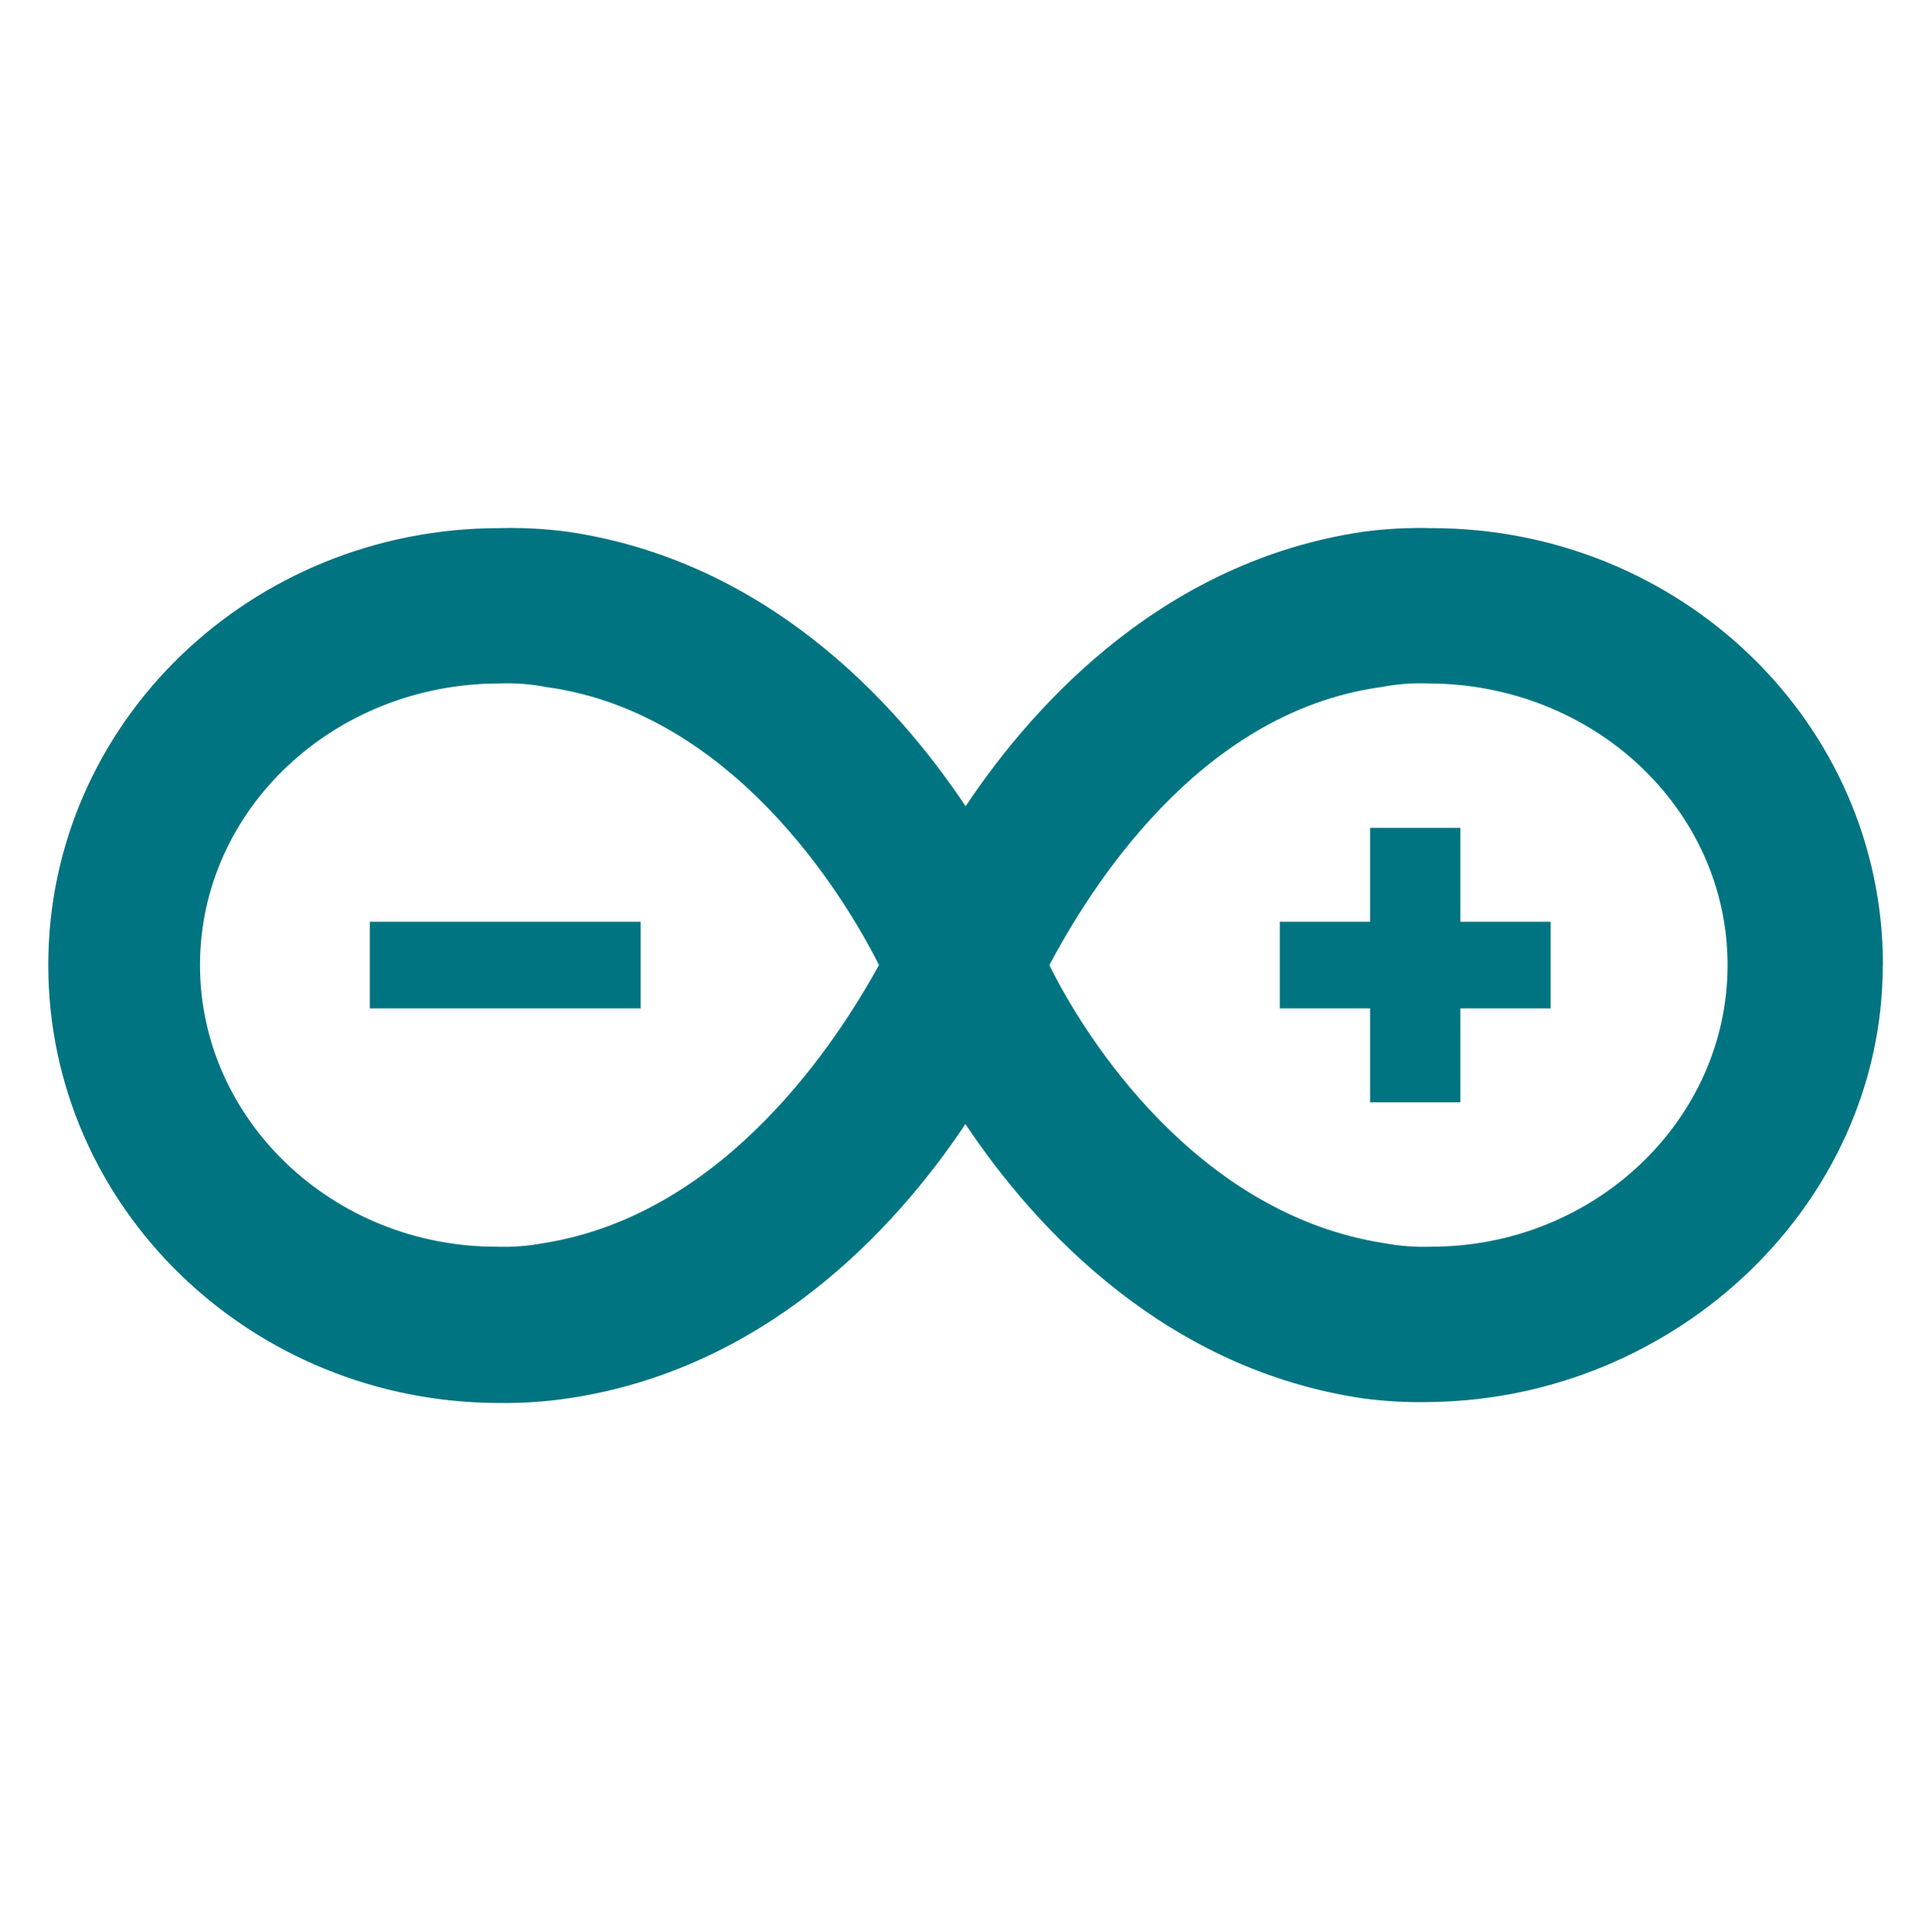
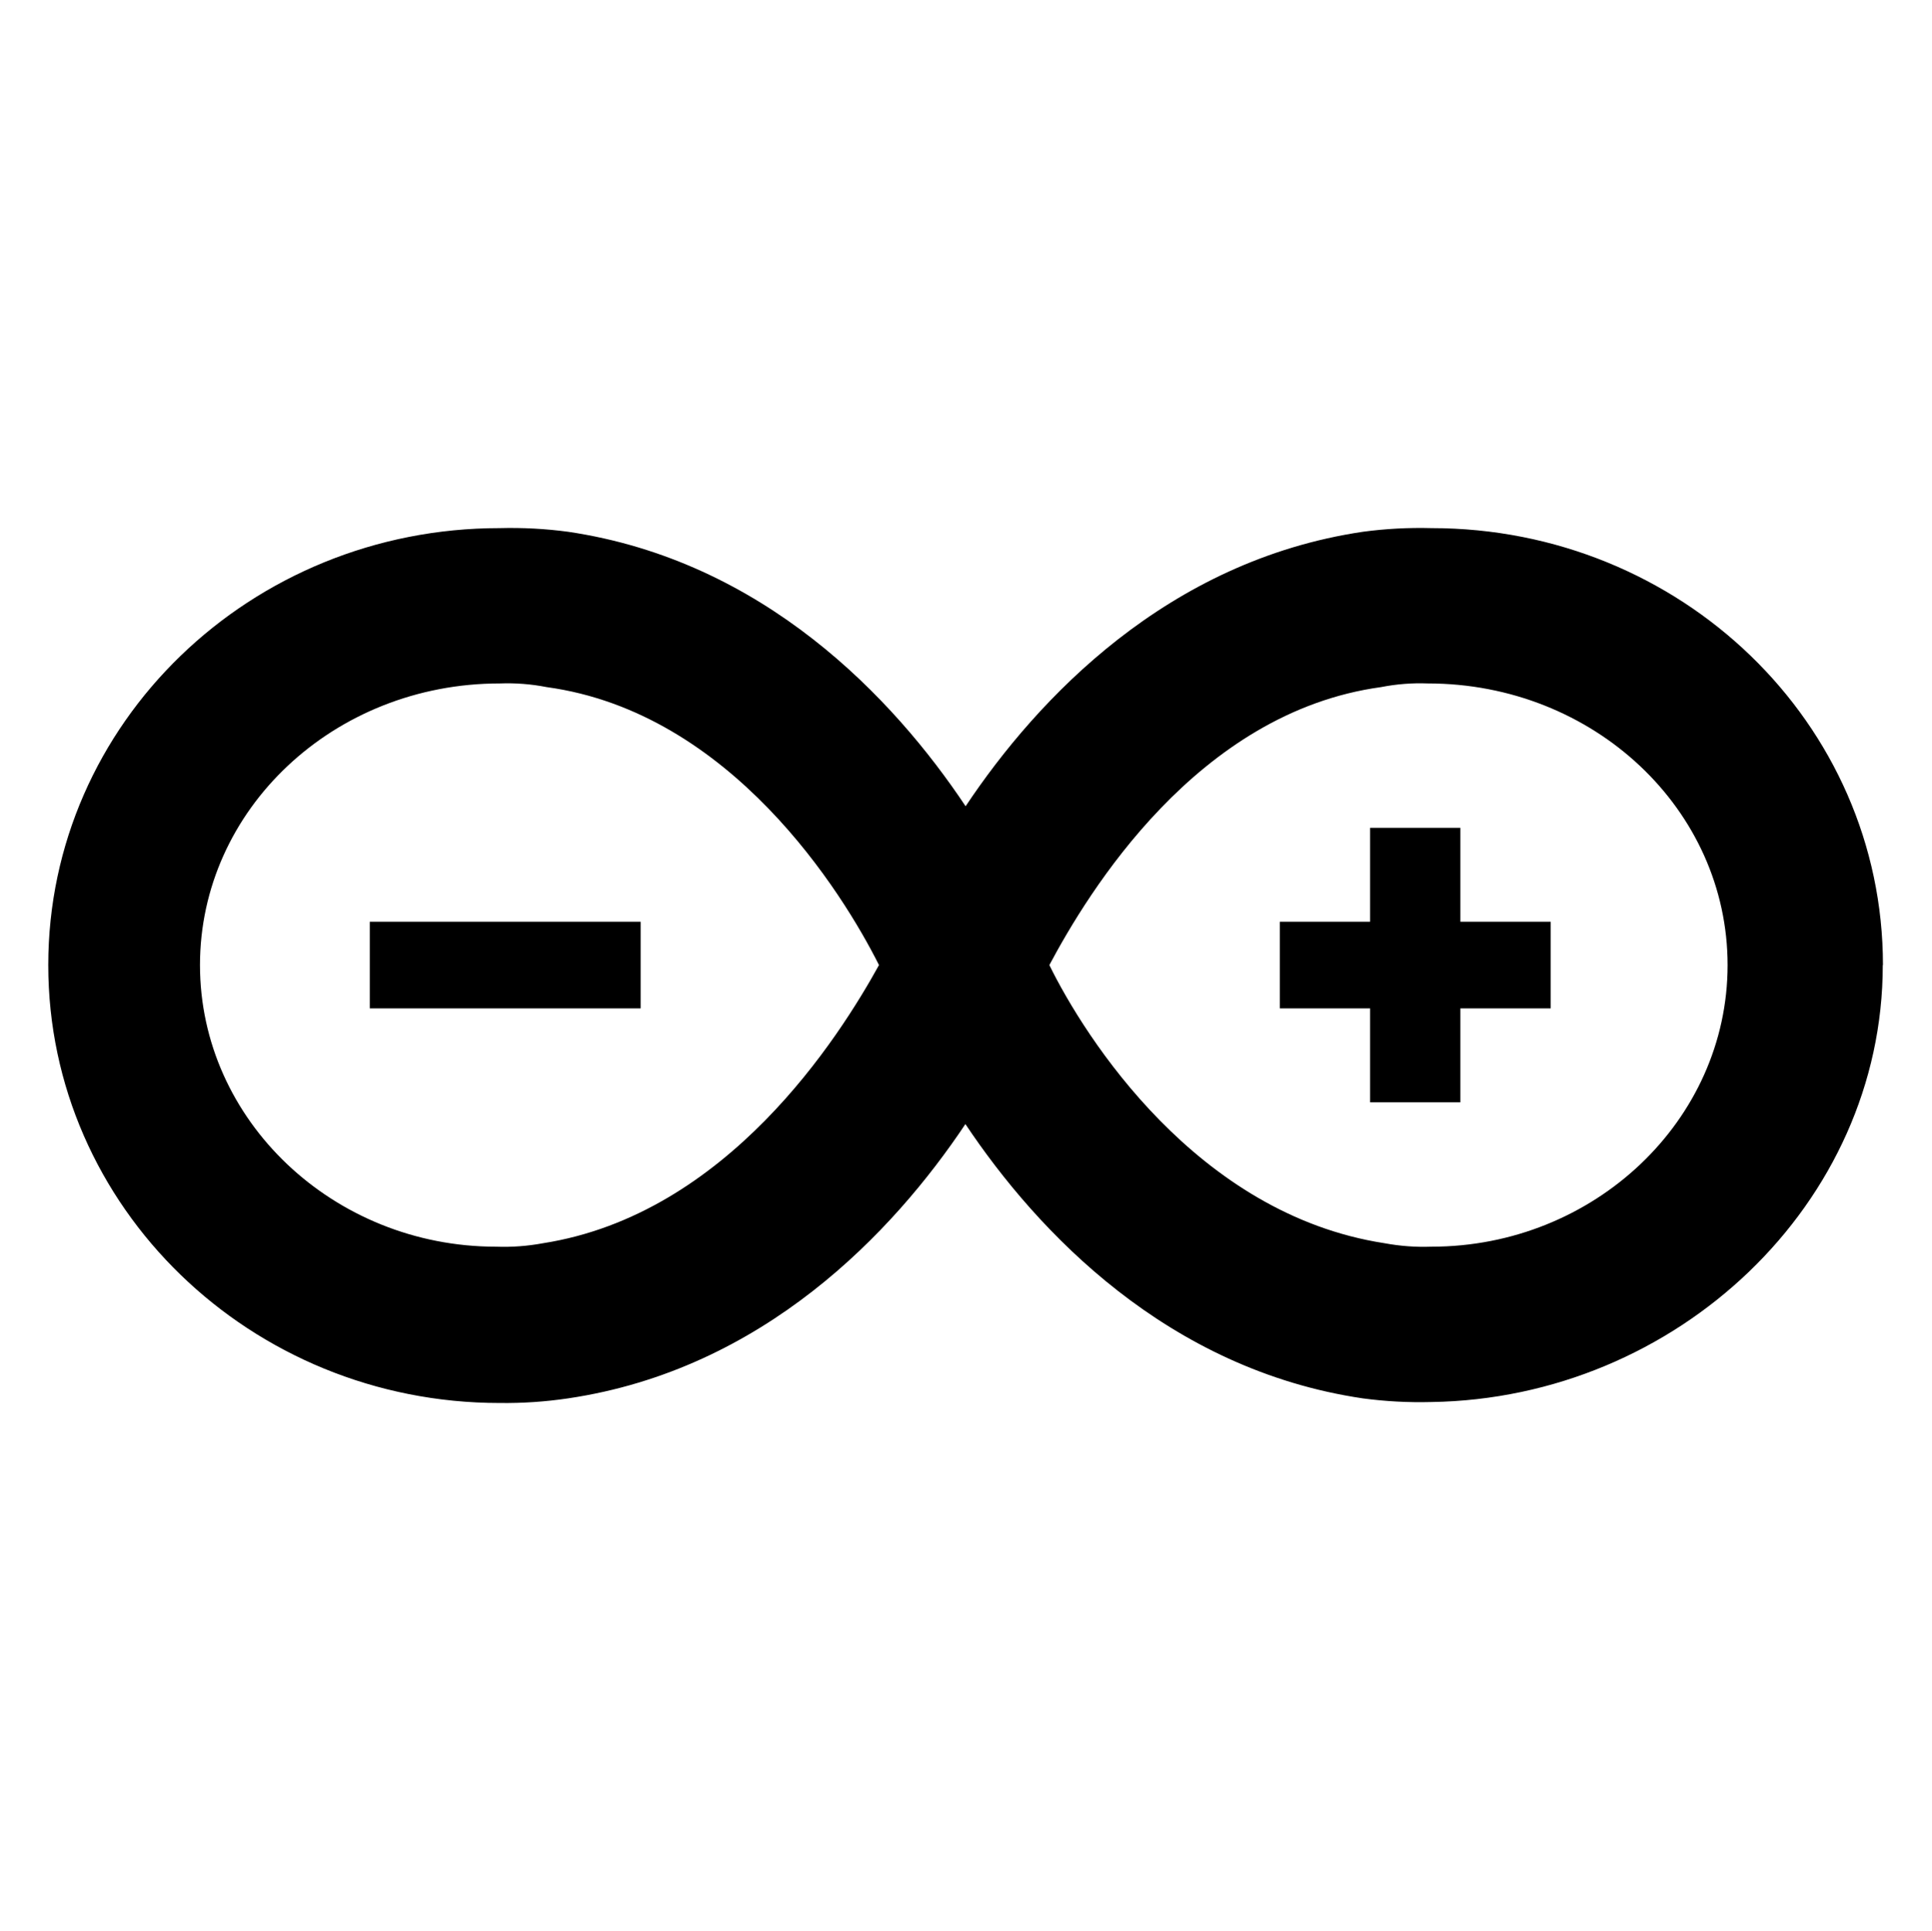
<svg xmlns="http://www.w3.org/2000/svg" version="1.1" id="Layer_1" x="0px" y="0px" width="283.465px" height="283.464px" viewBox="0 0 283.465 283.464" enable-background="new 0 0 283.465 283.464" xml:space="preserve">
-   <g>
-     <path fill="#007481" d="M276.379,141.669c0-35.52-29.668-64.144-66.264-64.144c-3.359-0.089-6.726,0.09-10.059,0.536   c-28.625,4.239-47.728,24.387-58.323,40.295c-10.598-15.908-29.671-36.055-58.353-40.294c-3.334-0.447-6.697-0.626-10.06-0.536   c-36.537,0-66.235,28.625-66.235,64.144c0,35.52,29.698,64.287,66.264,64.287c3.355,0.041,6.711-0.186,10.031-0.679   c28.653-4.237,47.728-24.386,58.323-40.267c10.596,15.881,29.699,36.029,58.323,40.267c3.334,0.445,6.698,0.626,10.059,0.536   c36.06-0.536,66.268-29.16,66.268-64.144L276.379,141.669L276.379,141.669z M79.708,182.502c-2.272,0.421-4.585,0.593-6.895,0.509   c-23.85,0-43.46-18.538-43.46-41.341c0-22.803,19.61-41.341,43.997-41.341c2.312-0.088,4.625,0.092,6.896,0.537   c27.042,3.702,43.459,30.207,48.772,40.804C123.168,152.266,106.751,178.264,79.708,182.502z M154.026,141.669   c5.649-10.597,21.644-37.102,48.686-40.804c2.263-0.445,4.564-0.625,6.868-0.537c24.387,0,43.996,18.537,43.996,41.341   s-19.609,41.341-43.461,41.341c-2.309,0.084-4.621-0.088-6.895-0.509C175.67,178.264,159.224,152.266,154.026,141.669z" />
-     <path fill="#007481" d="M94.034,135.312H54.276v12.716h39.758V135.312z" />
-     <path fill="#007481" d="M214.354,148.028h13.255v-12.716h-13.255v-13.79h-13.252v13.79H187.85v12.716h13.252v13.79h13.252V148.028z   " />
+   <defs id="defs3" />
+   <g id="g3" style="fill:#000000">
+     <path fill="#007481" d="M276.379,141.669c0-35.52-29.668-64.144-66.264-64.144c-3.359-0.089-6.726,0.09-10.059,0.536   c-28.625,4.239-47.728,24.387-58.323,40.295c-10.598-15.908-29.671-36.055-58.353-40.294c-3.334-0.447-6.697-0.626-10.06-0.536   c-36.537,0-66.235,28.625-66.235,64.144c0,35.52,29.698,64.287,66.264,64.287c3.355,0.041,6.711-0.186,10.031-0.679   c28.653-4.237,47.728-24.386,58.323-40.267c10.596,15.881,29.699,36.029,58.323,40.267c3.334,0.445,6.698,0.626,10.059,0.536   c36.06-0.536,66.268-29.16,66.268-64.144L276.379,141.669L276.379,141.669z M79.708,182.502c-2.272,0.421-4.585,0.593-6.895,0.509   c-23.85,0-43.46-18.538-43.46-41.341c0-22.803,19.61-41.341,43.997-41.341c2.312-0.088,4.625,0.092,6.896,0.537   c27.042,3.702,43.459,30.207,48.772,40.804C123.168,152.266,106.751,178.264,79.708,182.502z M154.026,141.669   c5.649-10.597,21.644-37.102,48.686-40.804c2.263-0.445,4.564-0.625,6.868-0.537c24.387,0,43.996,18.537,43.996,41.341   s-19.609,41.341-43.461,41.341c-2.309,0.084-4.621-0.088-6.895-0.509C175.67,178.264,159.224,152.266,154.026,141.669z" id="path1" style="fill:#000000" />
+     <path fill="#007481" d="M94.034,135.312H54.276v12.716h39.758V135.312z" id="path2" style="fill:#000000" />
+     <path fill="#007481" d="M214.354,148.028h13.255v-12.716h-13.255v-13.79h-13.252v13.79H187.85v12.716h13.252v13.79h13.252V148.028z   " id="path3" style="fill:#000000" />
  </g>
</svg>
